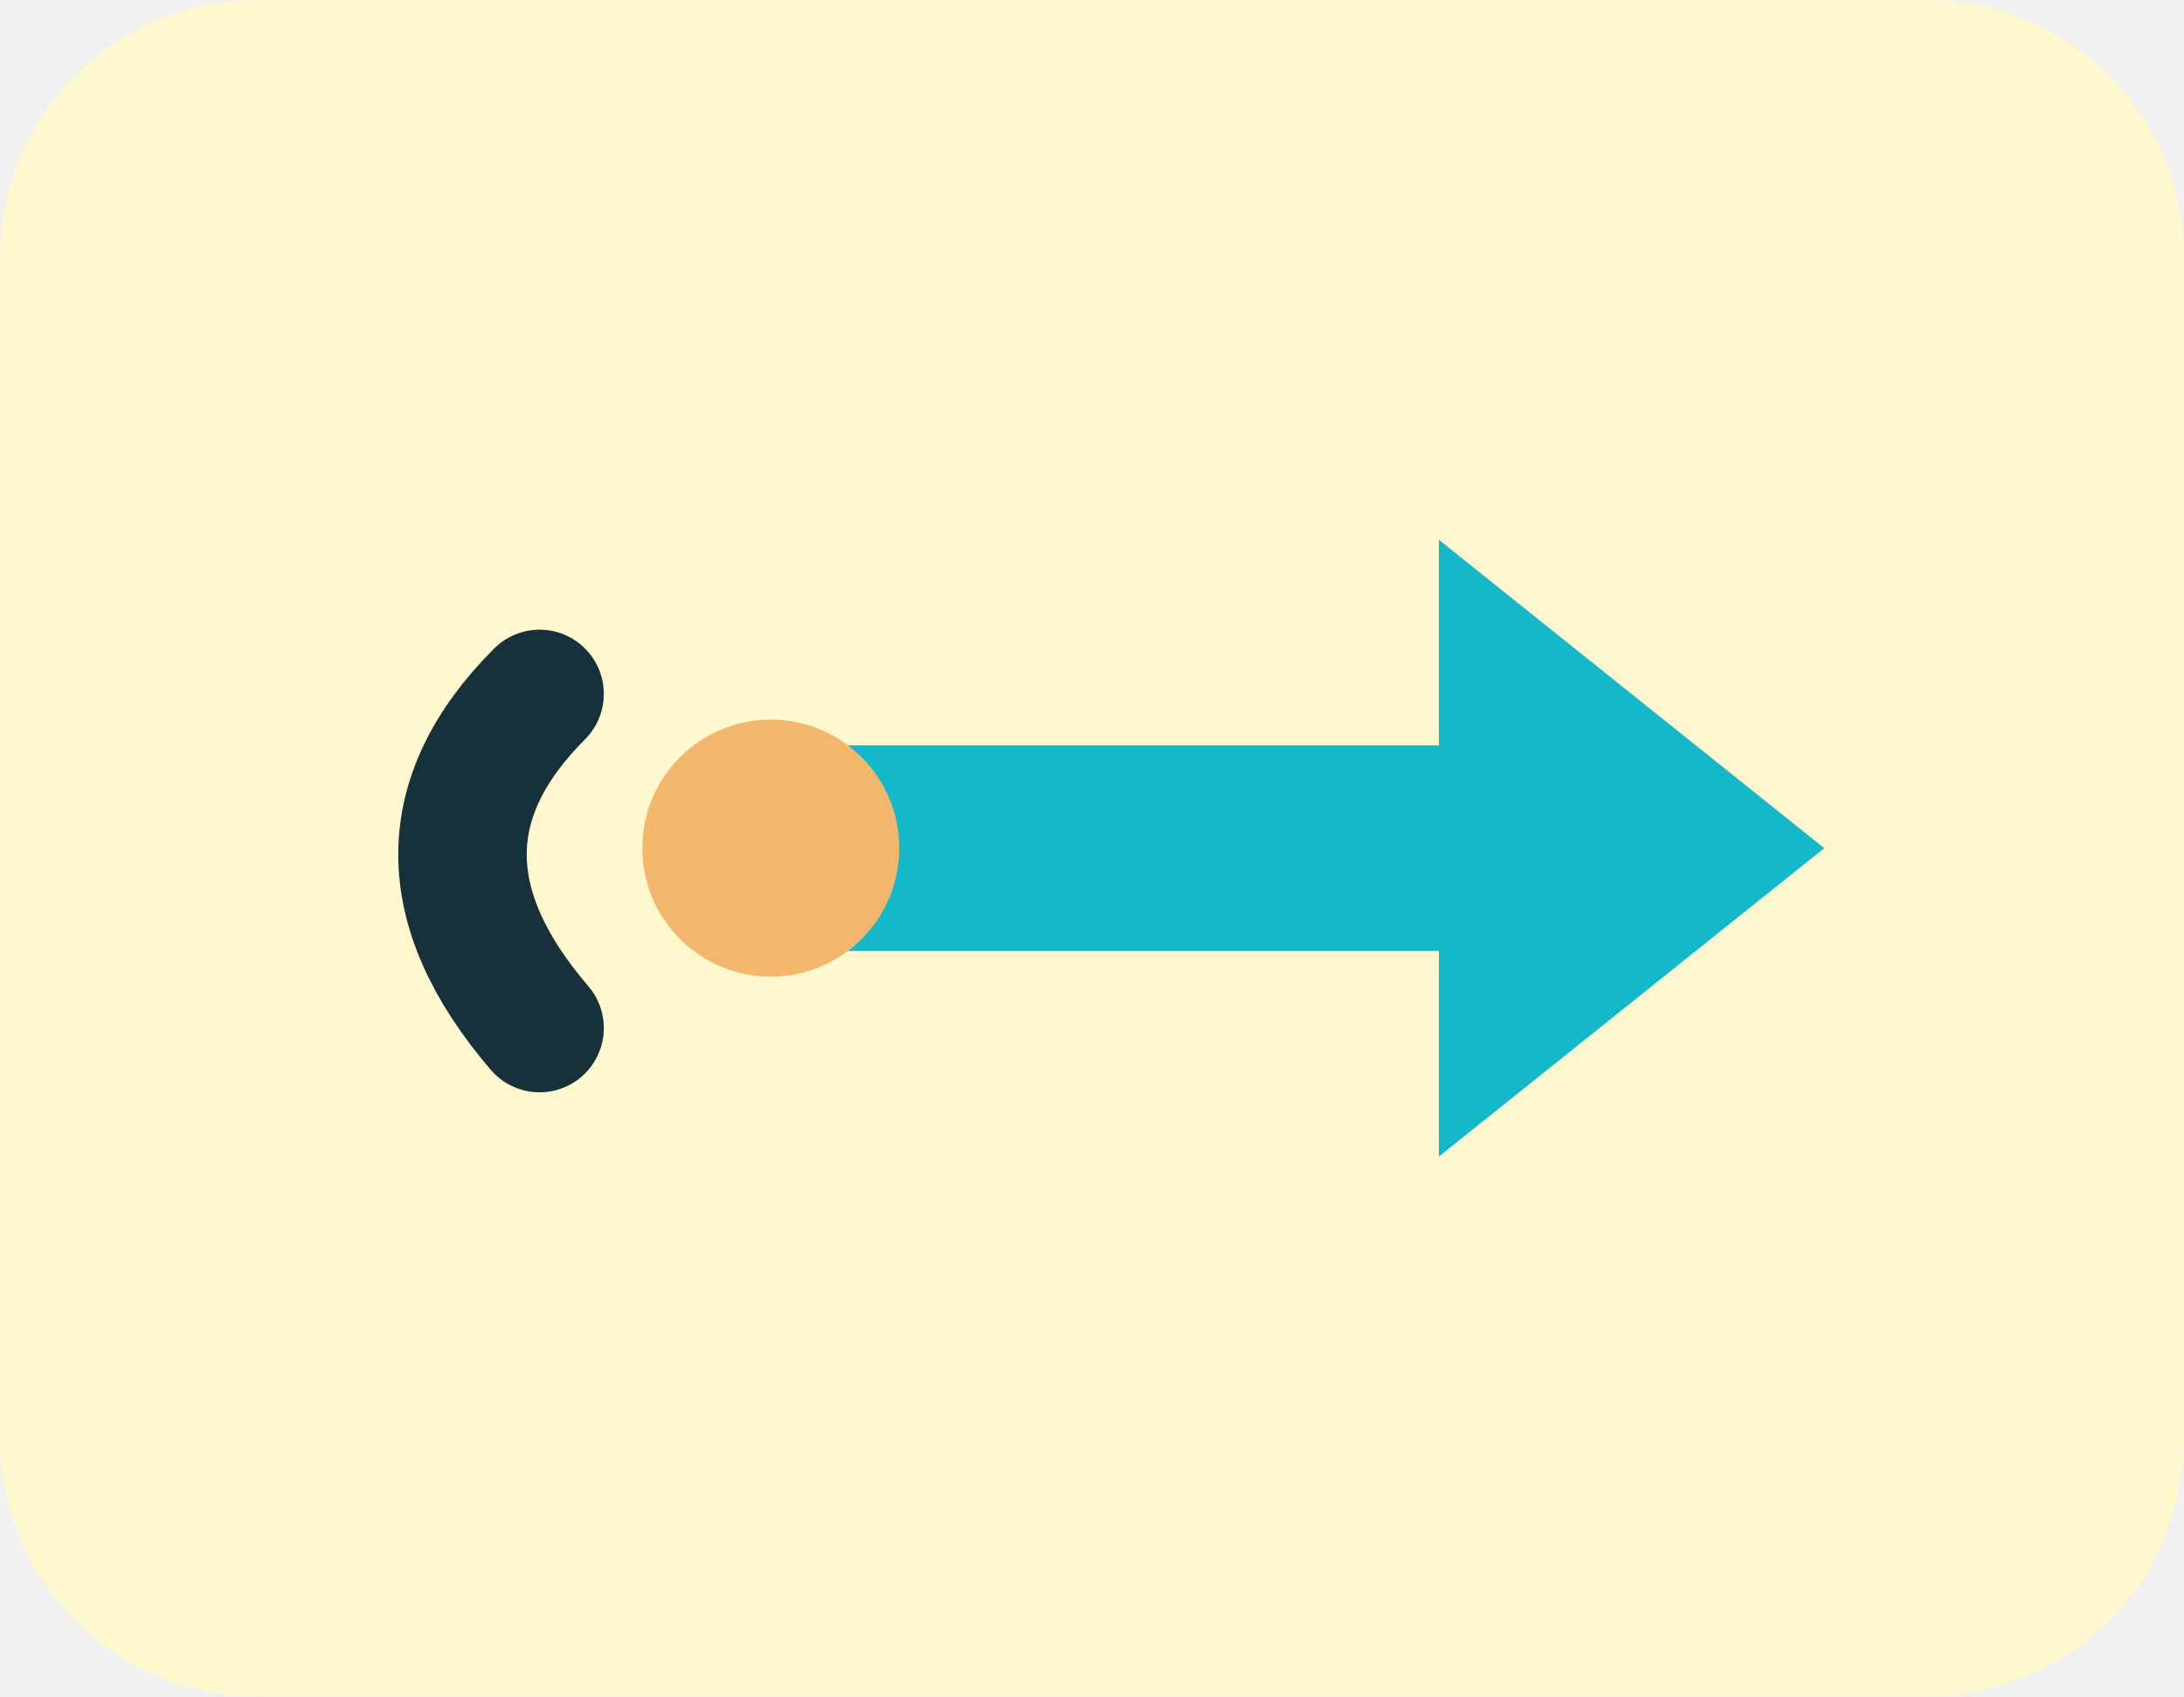
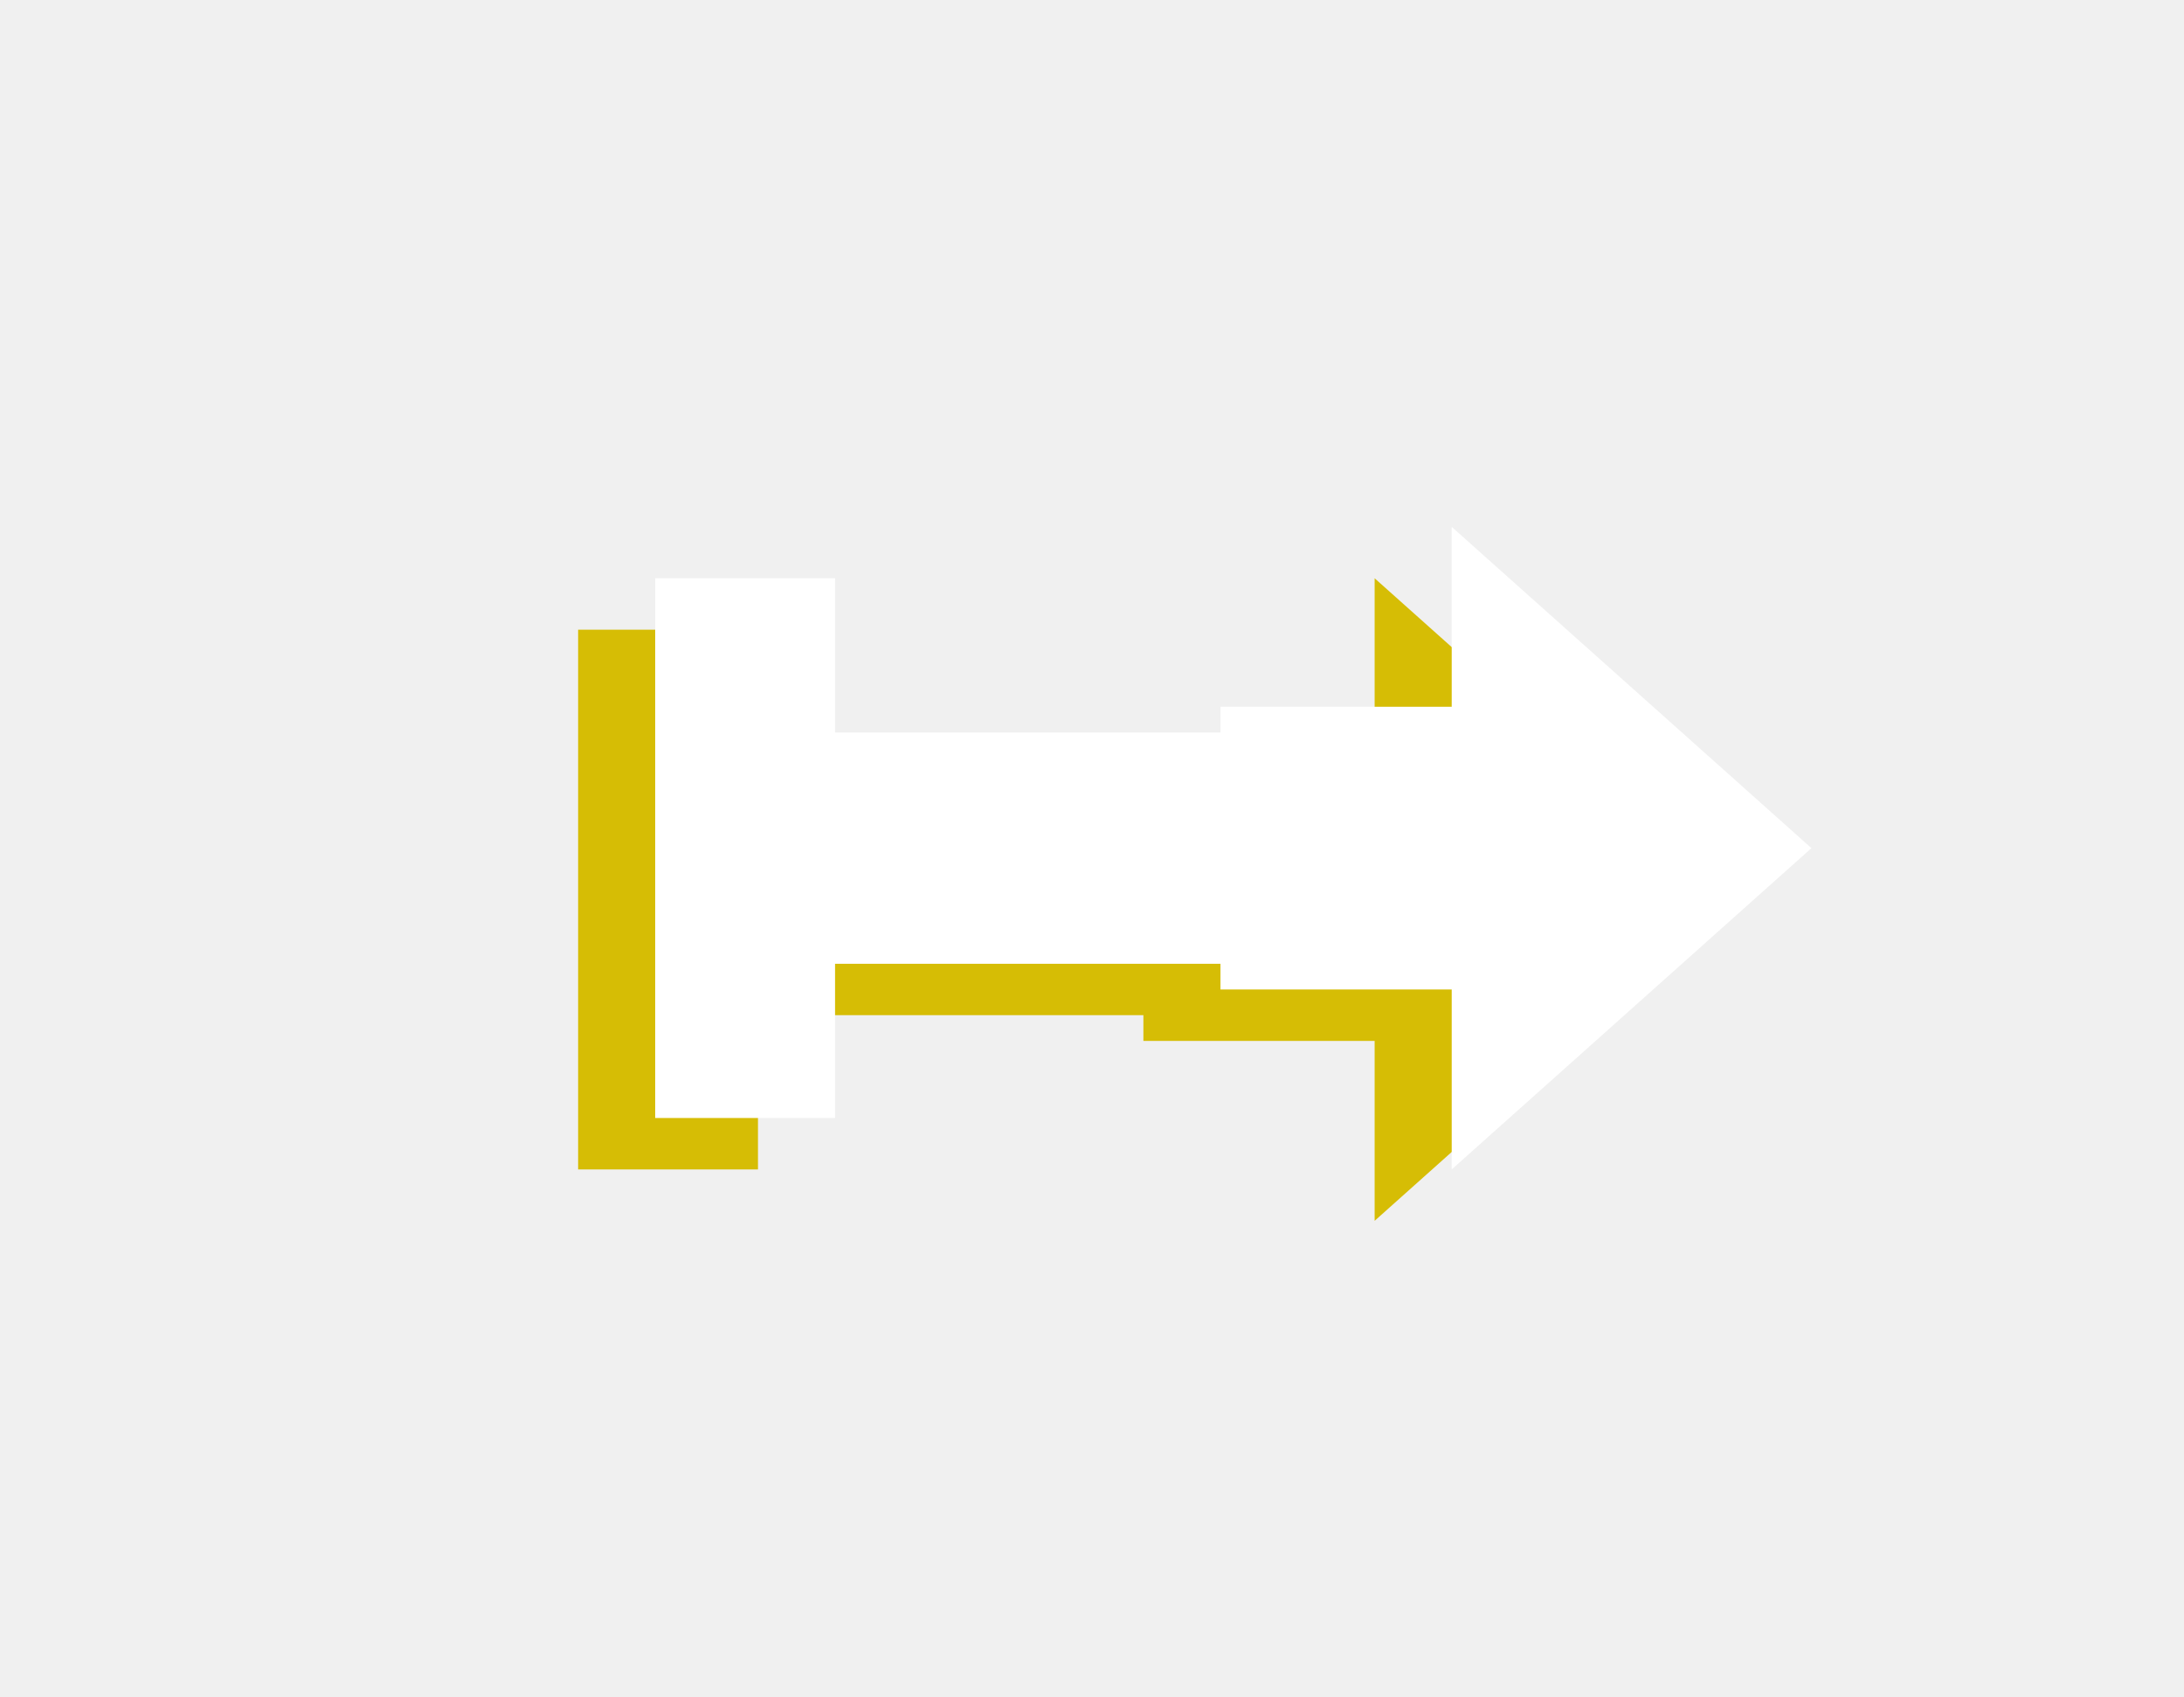
- <svg xmlns="http://www.w3.org/2000/svg" viewBox="0 0 85 66">
-   <rect width="85" height="66" rx="10" fill="#fff7ce" />
-   <path d="M71 33 L56 21 V29 H27 V37 H56 V45 Z" fill="#13b9c8" />
-   <path d="M21 27 Q15 33 21 40" fill="none" stroke="#17313a" stroke-width="5" stroke-linecap="round" />
-   <circle cx="30" cy="33" r="5" fill="#f2b66d" />
+ <svg xmlns="http://www.w3.org/2000/svg" width="85" height="66" viewBox="0 0 85 66">
+   <g transform="rotate(90 42.5 33)">
+     <g transform="translate(2 3)" fill="#D6BD05">
+       <path d="M42.5 5 30 19h7v9h11v-9h7z" />
+       <path d="M38 18c0-2.5 2-4.5 4.5-4.5S47 15.5 47 18v25h6v7H32v-7h6z" />
+     </g>
+     <g fill="#FFF">
+       <path d="M42.5 5 30 19h7v9h11v-9h7z" />
+       <path d="M38 18c0-2.5 2-4.5 4.5-4.5S47 15.5 47 18v25h6v7H32v-7h6z" />
+     </g>
+   </g>
</svg>
